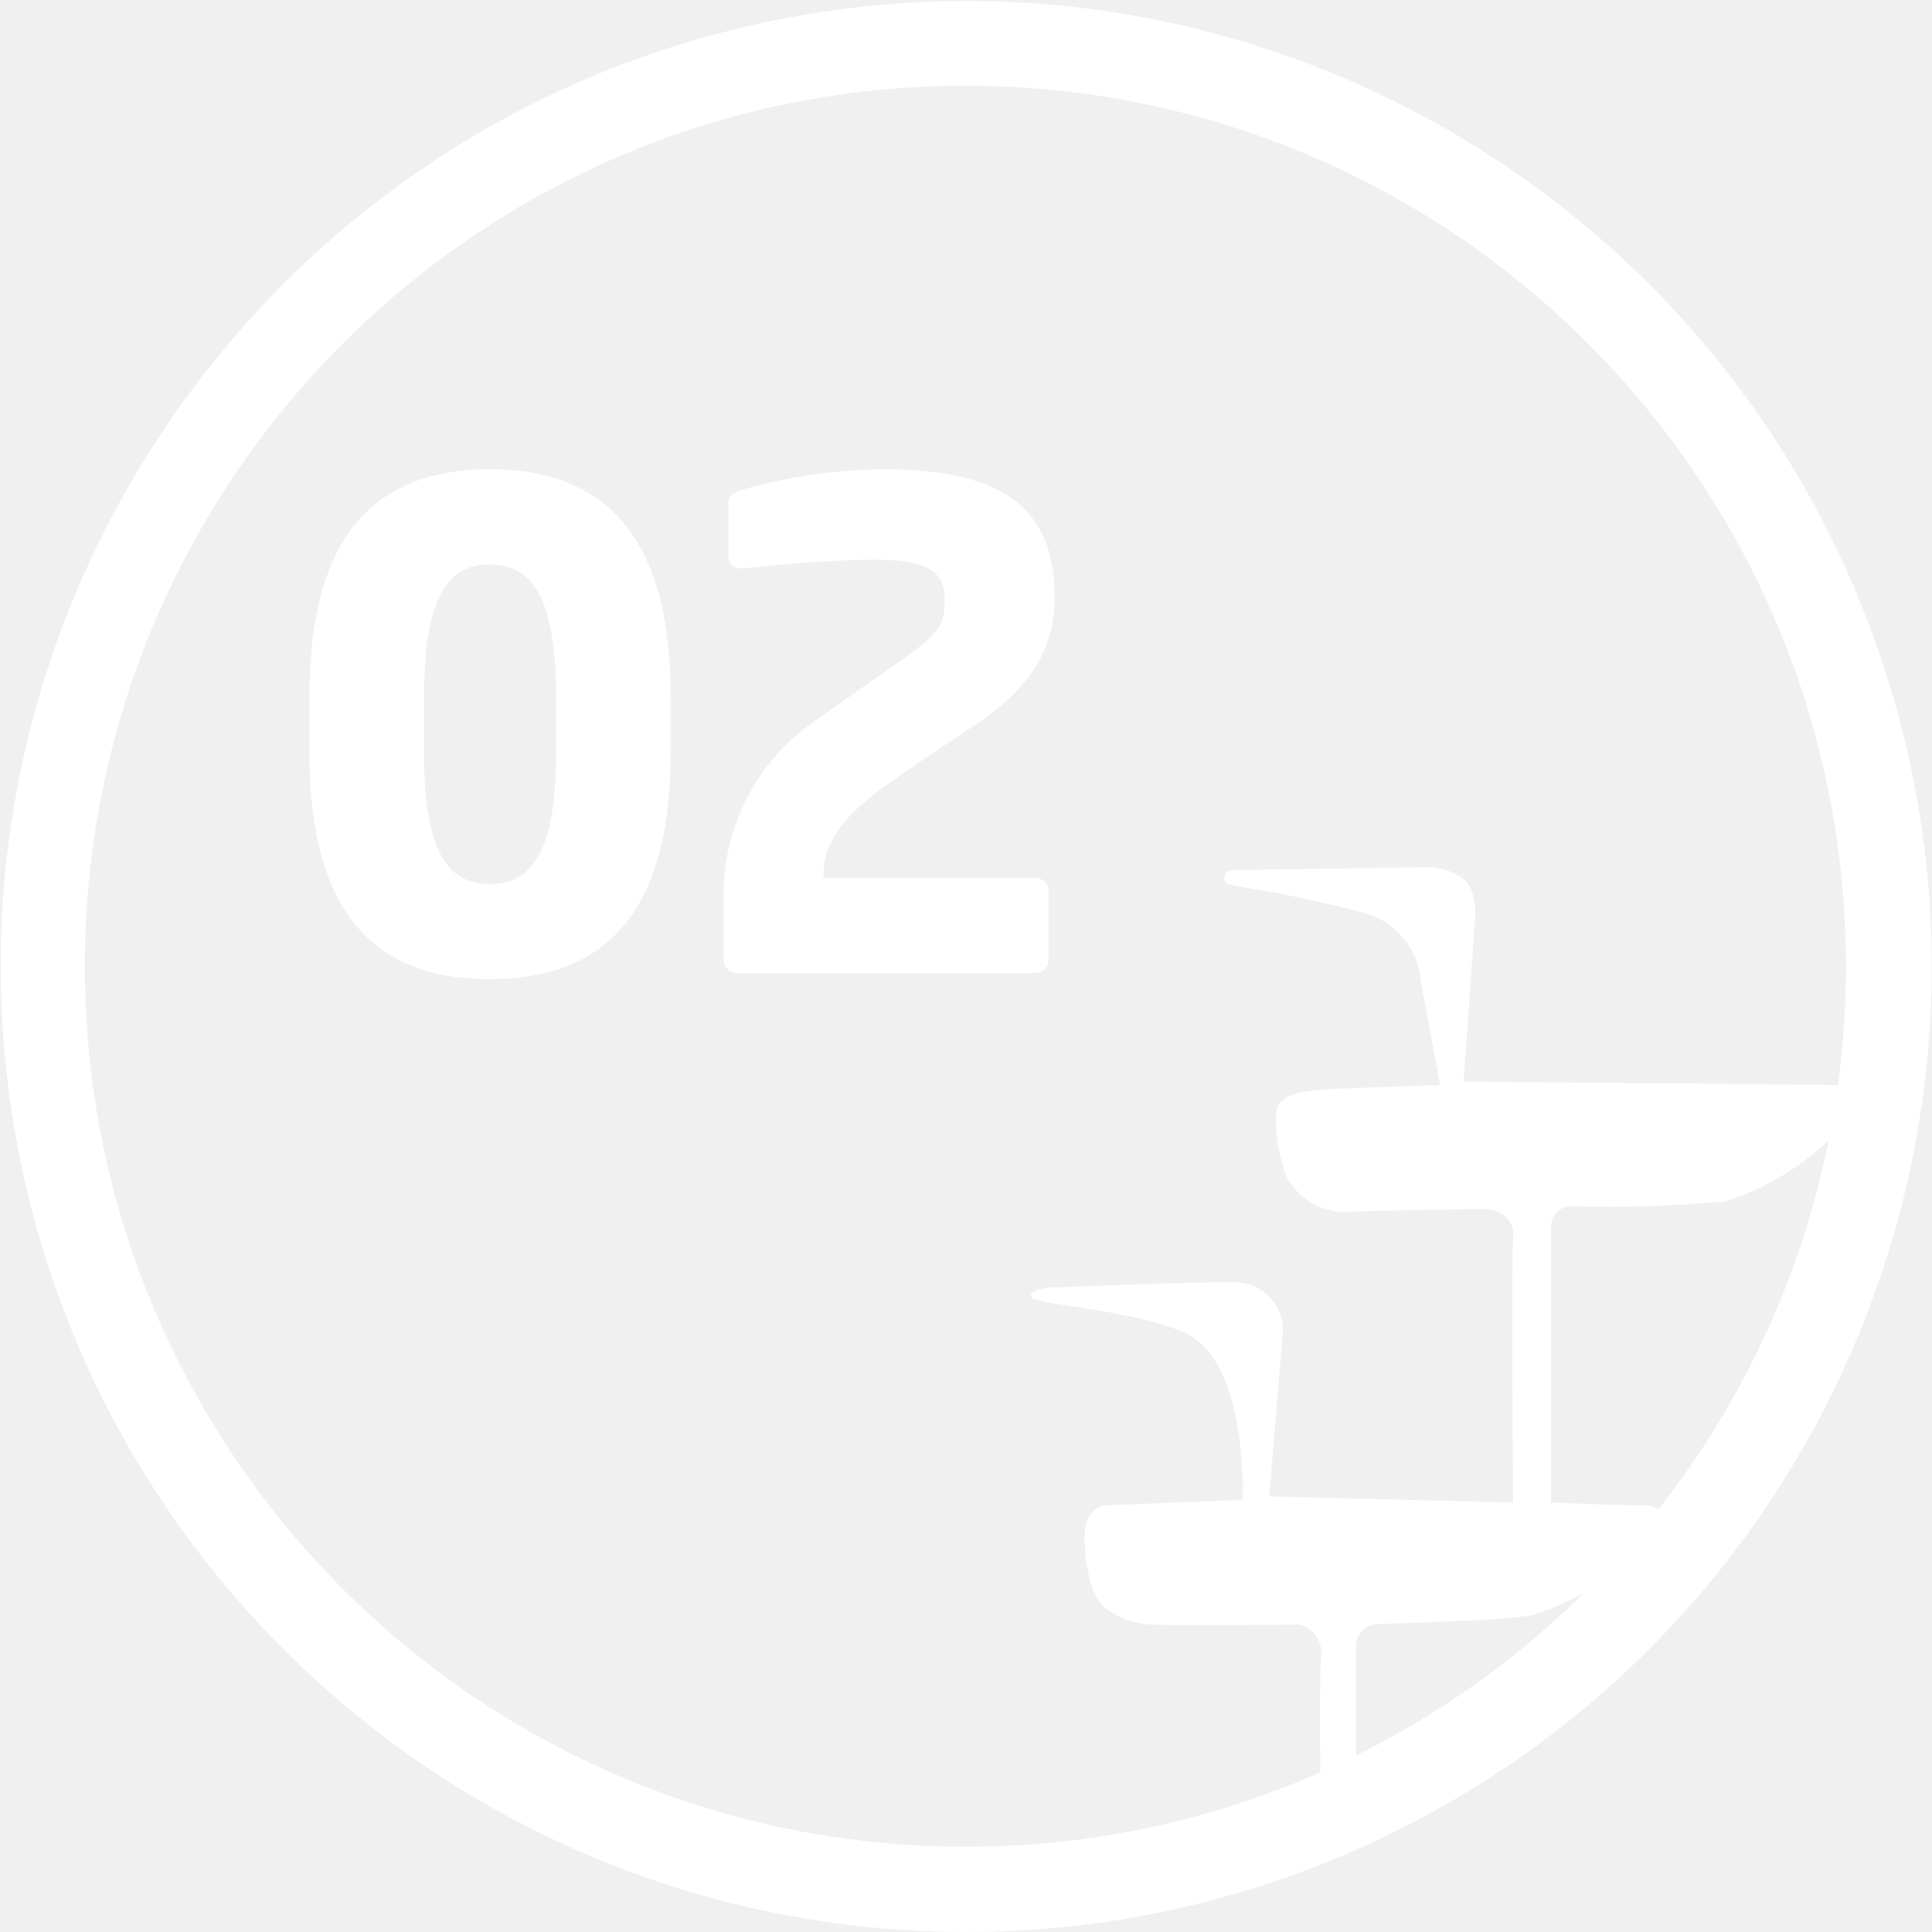
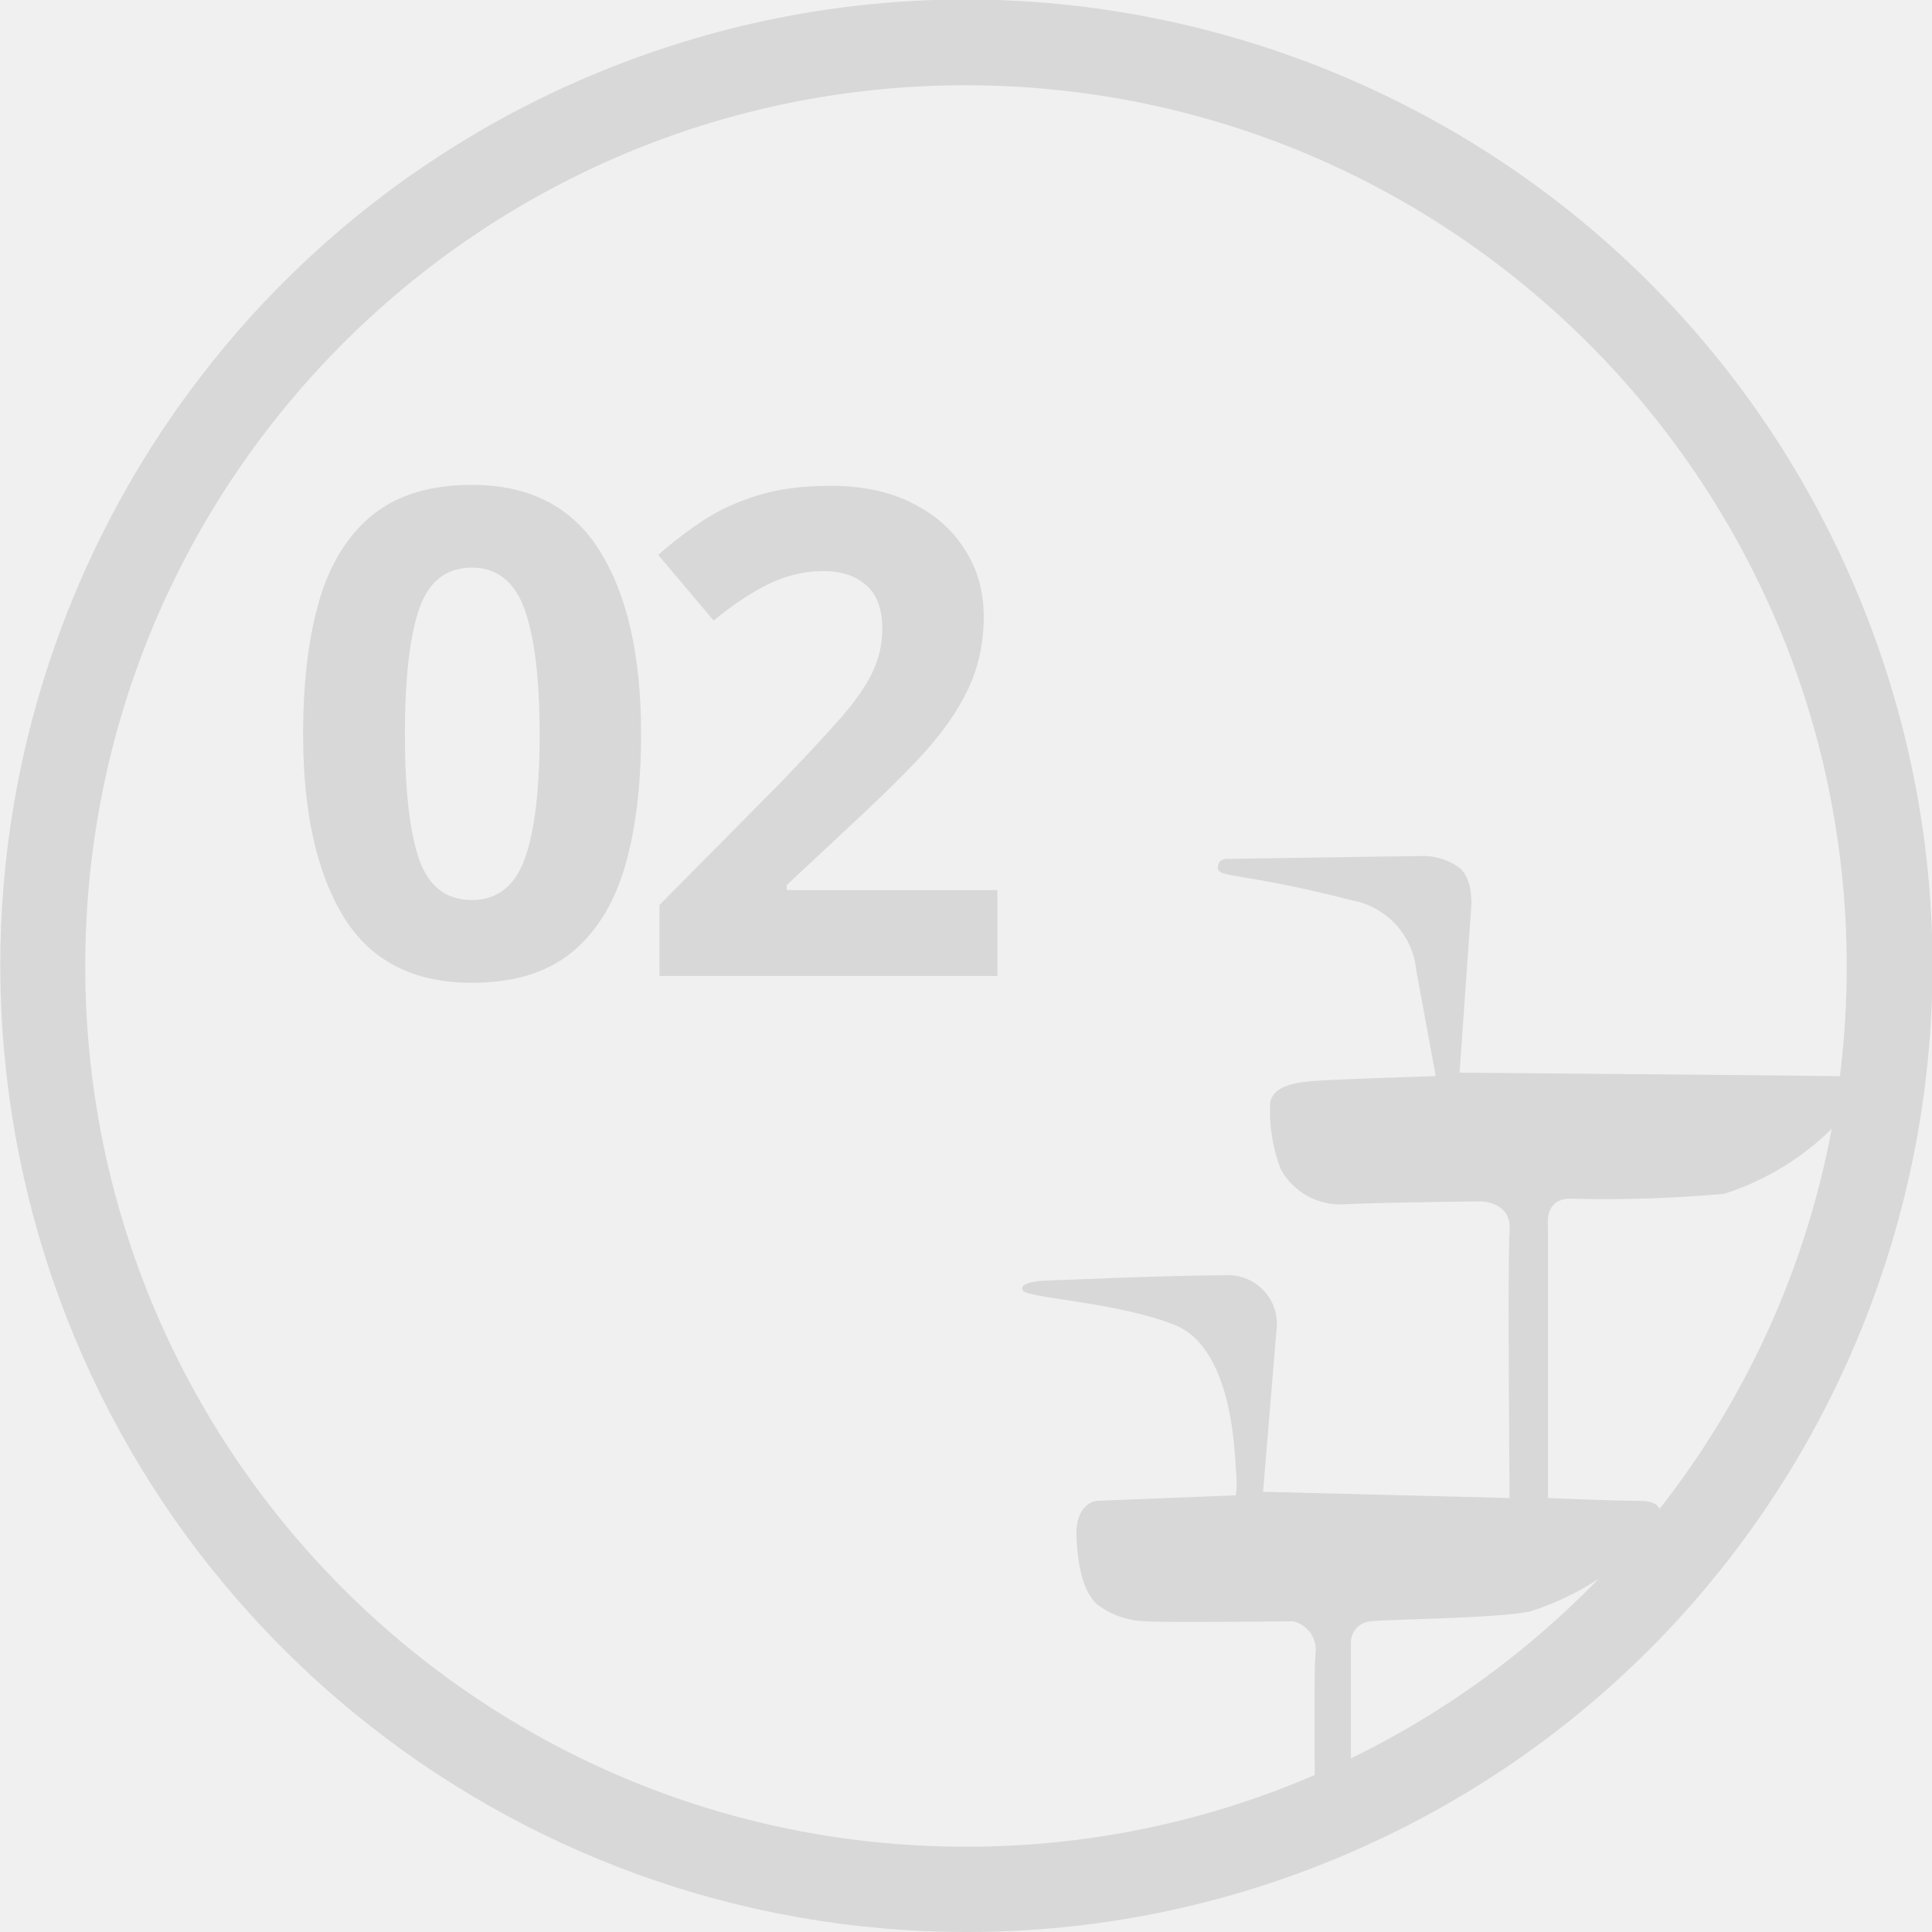
- <svg xmlns="http://www.w3.org/2000/svg" width="98.007" height="98.025" viewBox="0 0 98.007 98.025">
-   <g id="stamp02" transform="translate(-196.997 -110)">
-     <path id="패스_82380" data-name="패스 82380" d="M177.122,44.594c0,.524,1.188.21,6.782,1.643a3.954,3.954,0,0,1,3.181,3.5l.979,5.314s-5.384.174-6.118.245-2.132.174-2.2,1.188a8.367,8.367,0,0,0,.524,3.218,3.407,3.407,0,0,0,3.287,1.783c2.063-.1,6.782-.14,6.782-.14s1.539,0,1.434,1.468,0,13.424,0,13.424L179.4,75.923l.665-8.042a2.448,2.448,0,0,0-2.032-2.8,2.4,2.4,0,0,0-.486-.028c-2.831,0-9.159.279-9.265.279s-1.188.1-.944.489,4.615.558,7.587,1.712,3.042,6.5,3.112,7.307a5.76,5.76,0,0,1,0,1.259l-6.957.28s-1.119.035-1.049,1.818.455,2.867,1.049,3.392a4.2,4.2,0,0,0,2.447.839c.944.069,7.377,0,7.377,0A1.46,1.46,0,0,1,182.02,84.1c-.1,1.468,0,8.949,0,8.949H183.8V83.439a1.075,1.075,0,0,1,.979-1.014c.944-.106,6.258-.14,8.006-.49a14.188,14.188,0,0,0,5.978-3.741c.909-1.224.734-1.818-.524-1.818s-4.545-.14-4.545-.14v-13.7s-.175-1.294,1.049-1.329a67.911,67.911,0,0,0,7.8-.245,13.621,13.621,0,0,0,5.664-3.53c.908-1.084,1.468-2.342,0-2.377s-18.949-.175-18.949-.175l.594-8.425s.07-1.329-.594-1.854a3.055,3.055,0,0,0-1.993-.595c-.594,0-9.58.14-9.58.14s-.567-.075-.567.449" transform="translate(81.997 110)" fill="#fff" />
-     <path id="패스_82381" data-name="패스 82381" d="M163.981,98.025a48.983,48.983,0,1,1,19.073-3.849,49.013,49.013,0,0,1-19.073,3.849m0-93.677a44.676,44.676,0,1,0,44.676,44.677A44.676,44.676,0,0,0,163.981,4.348" transform="translate(81.997 110)" fill="#fff" />
-     <path id="패스_82382" data-name="패스 82382" d="M139.847,49.68c-5.779,0-9.145-3.3-9.145-11.456V35.3c0-8.159,3.366-11.491,9.145-11.491s9.179,3.332,9.179,11.491v2.924c0,8.158-3.4,11.456-9.179,11.456m3.366-14.38c0-5.372-1.462-6.664-3.366-6.664s-3.331,1.292-3.331,6.664v2.924c0,5.371,1.427,6.629,3.331,6.629s3.366-1.258,3.366-6.629Z" transform="translate(81.997 110)" fill="#fff" />
-     <path id="패스_82383" data-name="패스 82383" d="M164.6,36.694l-2.89,1.937c-2.889,1.939-4.929,3.4-4.929,5.78v.137h10.743a.653.653,0,0,1,.68.645v3.5a.682.682,0,0,1-.68.68H152.393a.681.681,0,0,1-.679-.68V45.227a10.654,10.654,0,0,1,4.623-8.636l3.128-2.209c2.957-2.074,3.467-2.345,3.467-3.944,0-1.462-.85-2.039-3.6-2.039-2.074,0-4.624.237-6.7.441h-.068a.625.625,0,0,1-.611-.679V25.509c0-.339.306-.544.646-.646a27.077,27.077,0,0,1,7.241-1.054c6.255,0,8.669,2.142,8.669,6.493,0,2.754-1.394,4.692-3.91,6.392" transform="translate(81.997 110)" fill="#fff" />
+ <svg xmlns="http://www.w3.org/2000/svg" width="97" height="97" viewBox="0 0 97 97">
+   <g id="그룹_71543" data-name="그룹 71543" transform="translate(-0.408 0)">
+     <path id="패스_68195" data-name="패스 68195" d="M2484.74,4694.511c0,.524,1.188.21,6.782,1.643a3.954,3.954,0,0,1,3.181,3.5l.979,5.314s-5.384.174-6.118.245-2.132.174-2.2,1.188a8.378,8.378,0,0,0,.524,3.218,3.407,3.407,0,0,0,3.287,1.783c2.063-.1,6.782-.14,6.782-.14s1.539,0,1.434,1.468,0,13.424,0,13.424l-12.376-.314.665-8.042a2.448,2.448,0,0,0-2.518-2.831c-2.831,0-9.159.28-9.265.28s-1.188.1-.944.489,4.615.558,7.587,1.712,3.042,6.5,3.112,7.307a5.806,5.806,0,0,1,0,1.259l-6.957.28s-1.119.035-1.049,1.818.455,2.867,1.049,3.392a4.191,4.191,0,0,0,2.447.839c.944.07,7.377,0,7.377,0a1.46,1.46,0,0,1,1.119,1.679c-.1,1.468,0,8.949,0,8.949h1.784v-9.614a1.076,1.076,0,0,1,.979-1.014c.944-.106,6.258-.14,8.006-.49a14.189,14.189,0,0,0,5.978-3.741c.909-1.223.734-1.818-.524-1.818s-4.545-.14-4.545-.14v-13.7s-.175-1.294,1.049-1.329a67.971,67.971,0,0,0,7.8-.245,13.624,13.624,0,0,0,5.664-3.53c.908-1.084,1.468-2.343,0-2.377s-18.949-.176-18.949-.176l.594-8.425s.07-1.329-.594-1.854a3.061,3.061,0,0,0-1.993-.595c-.594,0-9.58.14-9.58.14S2484.74,4693.987,2484.74,4694.511Z" transform="translate(-2423.191 -4650.942)" fill="#d8d8d8" />
+     <path id="빼기_110" data-name="빼기 110" d="M48.5,97A48.513,48.513,0,0,1,29.622,3.811,48.512,48.512,0,0,1,67.378,93.189,48.2,48.2,0,0,1,48.5,97Zm0-92.721A44.22,44.22,0,1,0,92.72,48.5,44.271,44.271,0,0,0,48.5,4.279Z" transform="translate(0.408 0)" fill="#d8d8d8" />
+     <text id="_02" data-name="02" transform="translate(35.408 49)" fill="#d8d8d8" font-size="34" font-family="NeoSans-Bold, NeoSans" font-weight="700" letter-spacing="-0.05em">
+       <tspan x="-21" y="0">02</tspan>
+     </text>
  </g>
</svg>
